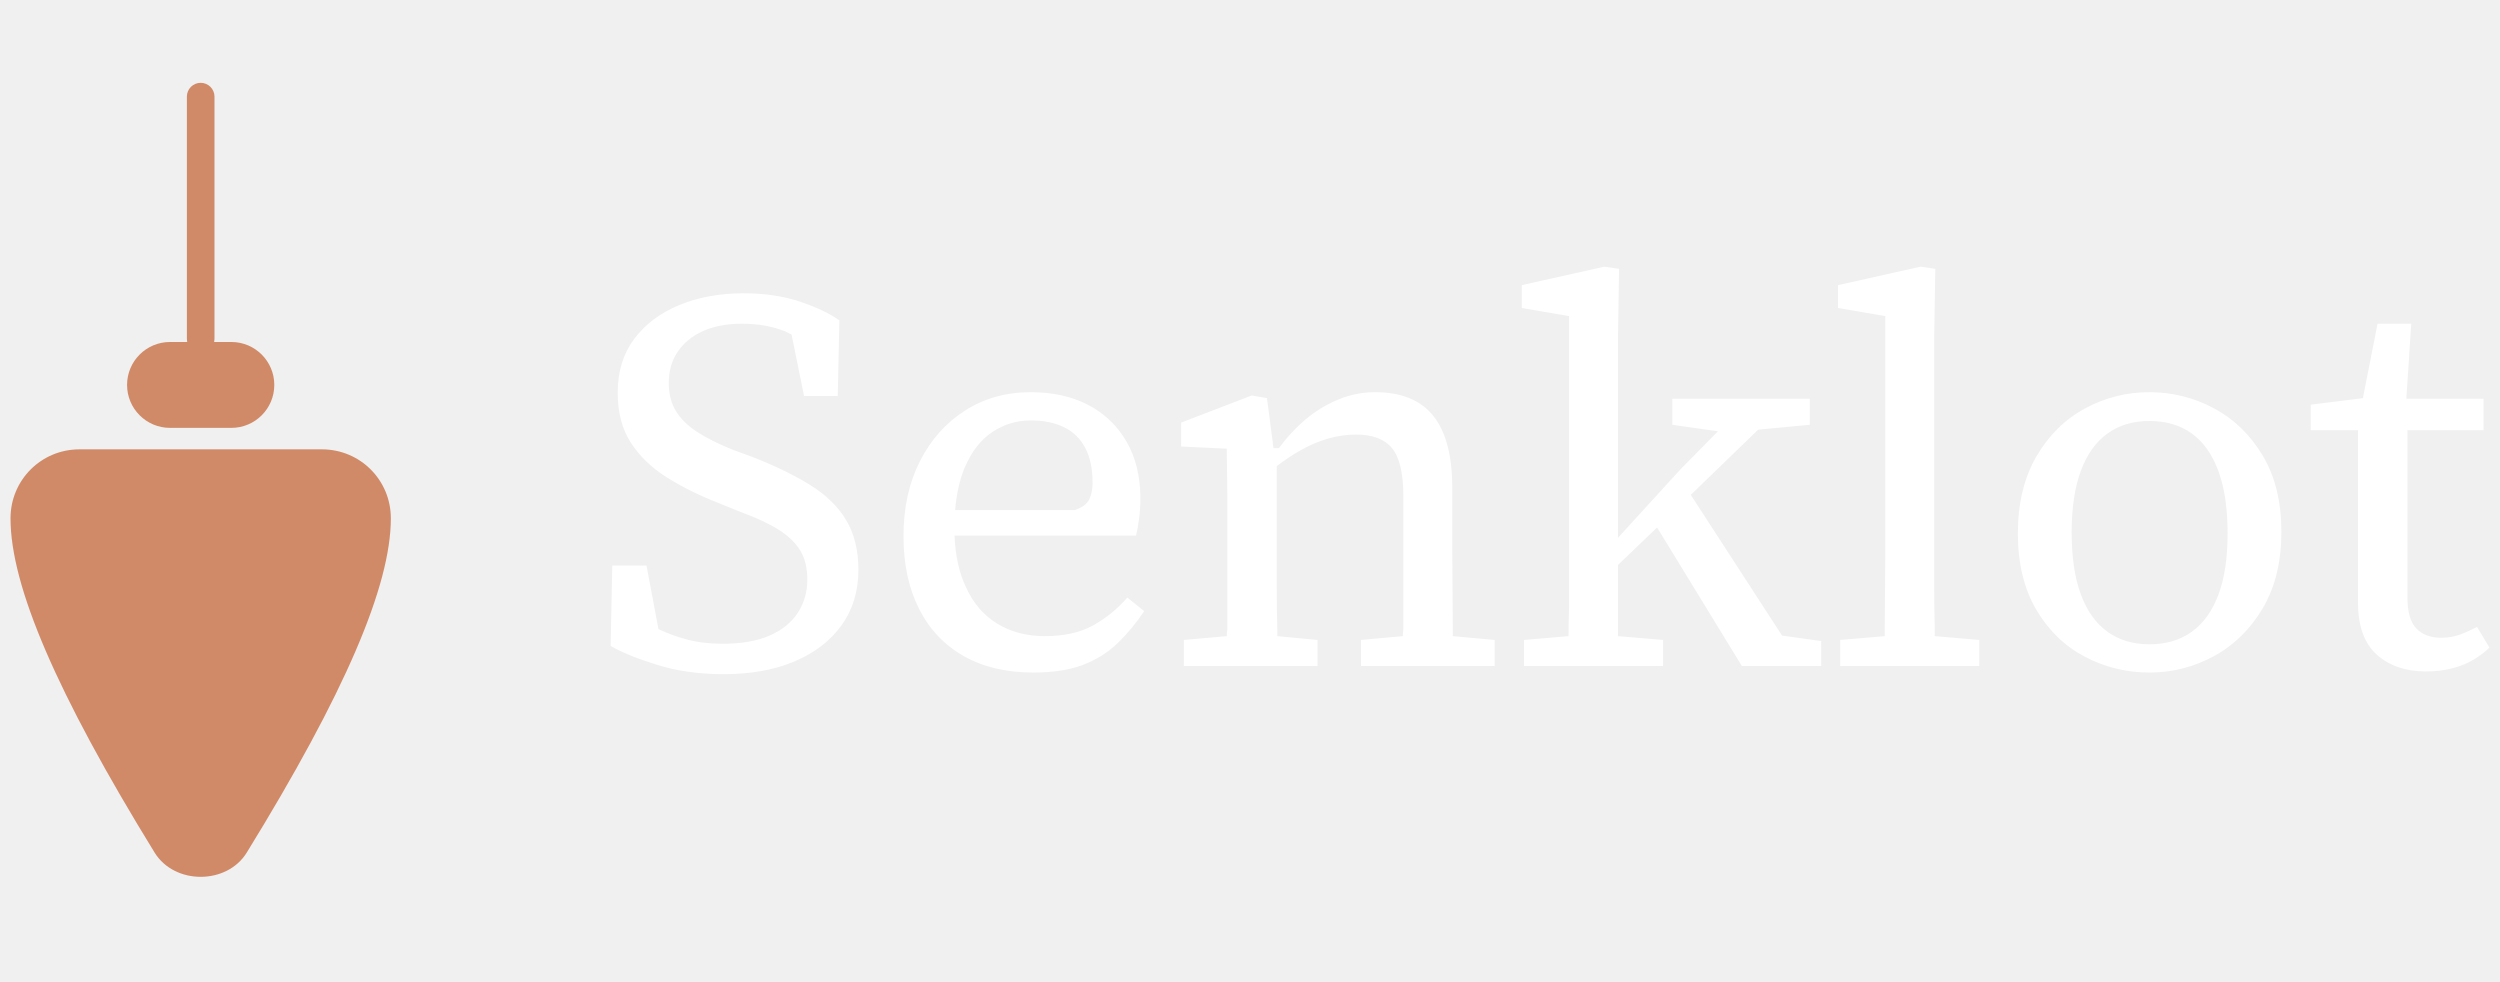
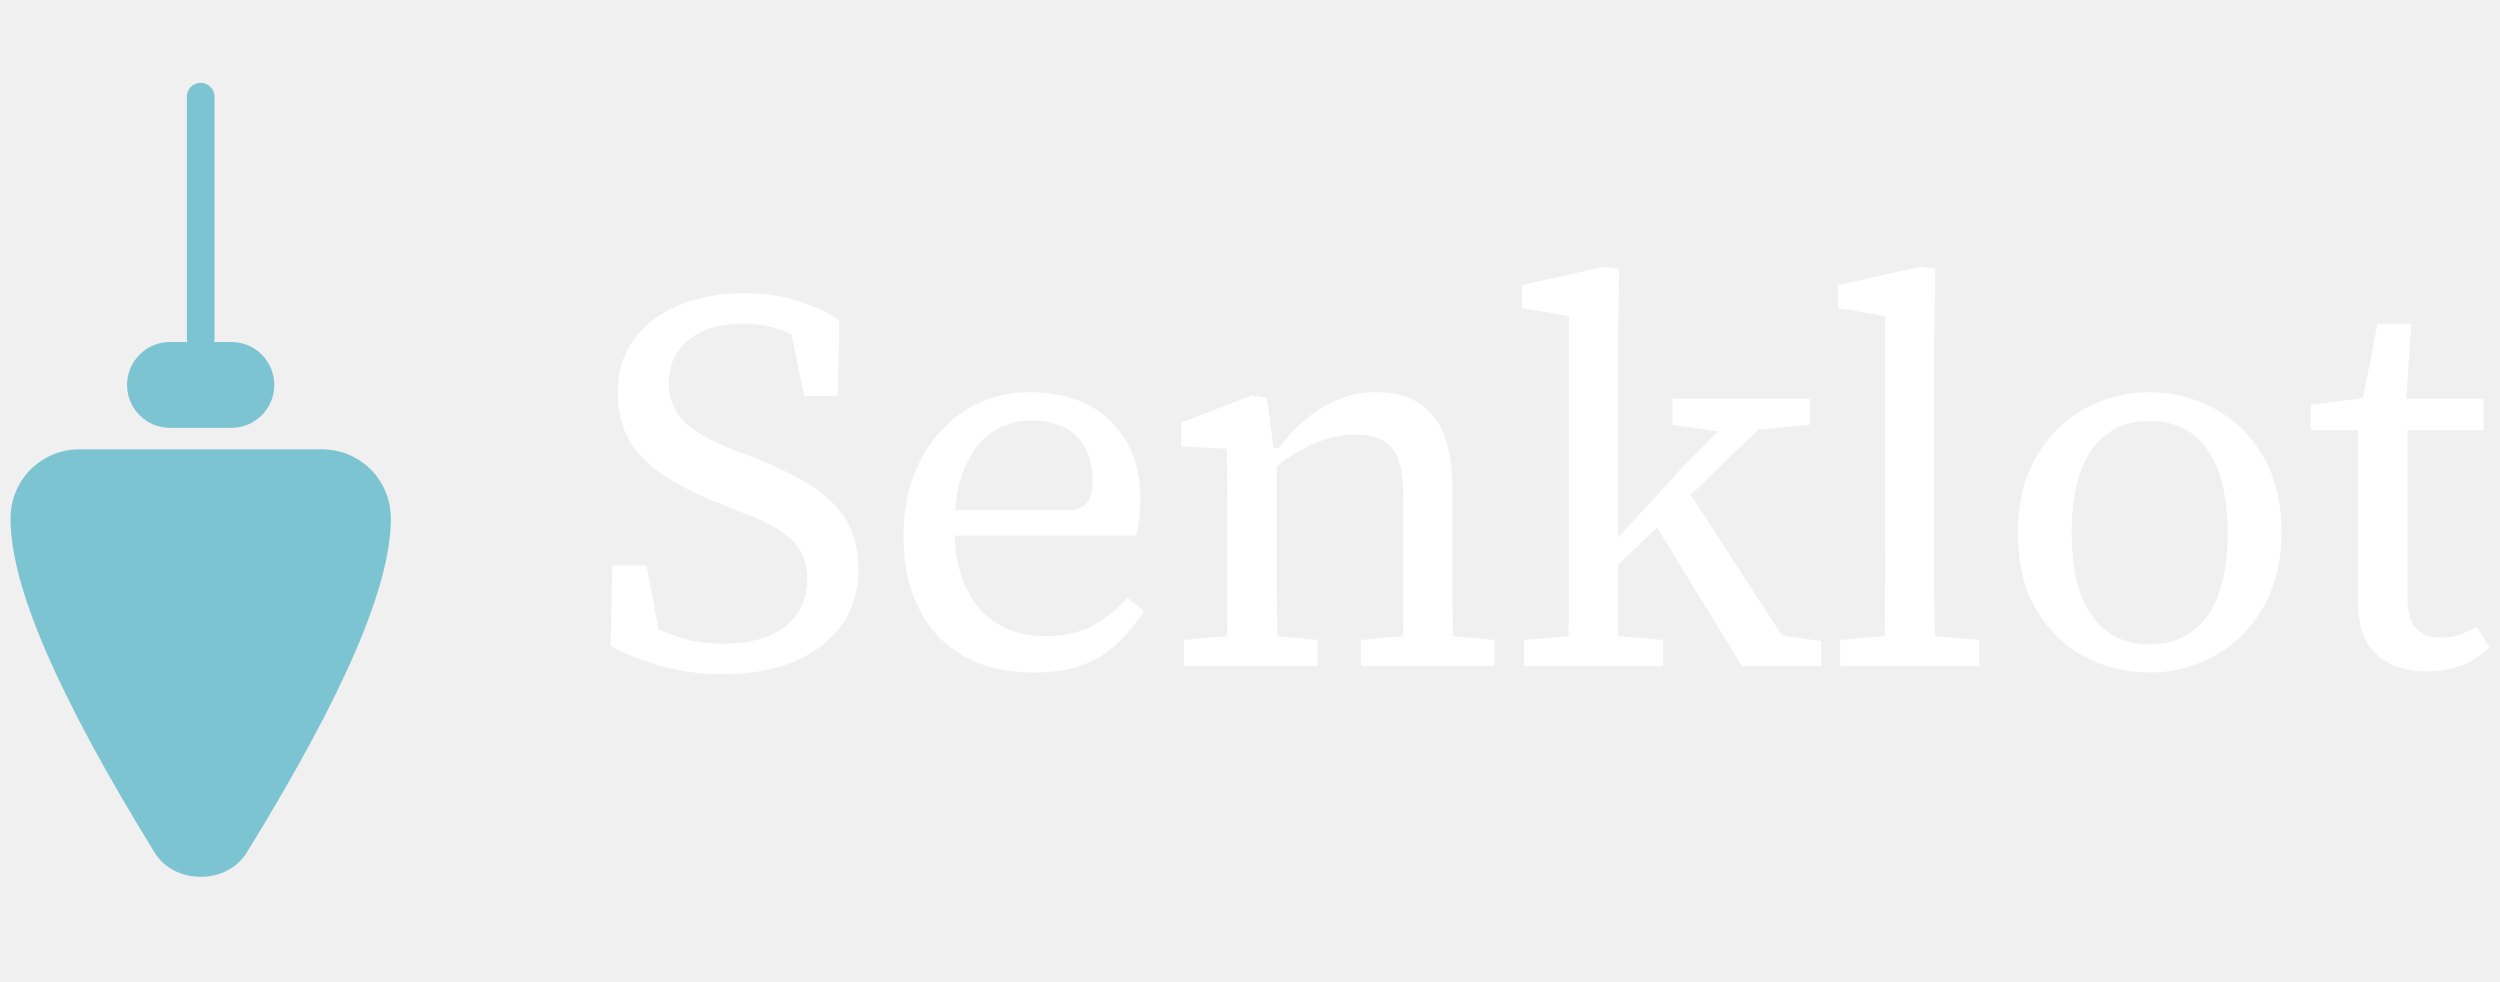
<svg xmlns="http://www.w3.org/2000/svg" viewBox="0 0 142.638 56" width="142.638" height="56" role="img" aria-labelledby="titel">
  <g fill="#FFFFFF">
-     <g transform="translate(-16.55 0) scale(0.875)" fill="#D08A68">
+     <g transform="translate(-16.55 0) scale(0.875)" fill="#7CC4D2">
      <rect x="31.1" y="5.4" width="1.8" height="17.6" rx="0.9" />
      <rect x="27.2" y="22.3" width="9.6" height="5.6" rx="2.8" />
      <path d="M19.6 33.8C19.6 31.3 21.6 29.3 24.1 29.3H39.9C42.4 29.3 44.4 31.3 44.4 33.8C44.4 38.2 41.4 45.2 35 55.6C33.7 57.7 30.3 57.7 29 55.6C22.6 45.2 19.6 38.2 19.6 33.8Z" />
    </g>
    <path transform="translate(33.6 38)" d="M7.688 0.465Q5.611 0.465 3.906 -0.062Q2.201 -0.589 1.24 -1.147L1.333 -5.735H3.286L3.968 -2.108Q4.743 -1.736 5.58 -1.519Q6.479 -1.271 7.626 -1.271Q9.238 -1.271 10.308 -1.736Q11.377 -2.201 11.919 -3.038Q12.462 -3.875 12.462 -4.929Q12.462 -5.921 12.059 -6.588Q11.656 -7.254 10.819 -7.781Q9.982 -8.308 8.618 -8.804L7.471 -9.269Q5.797 -9.92 4.479 -10.742Q3.162 -11.563 2.402 -12.726Q1.643 -13.888 1.643 -15.593Q1.643 -17.391 2.573 -18.646Q3.503 -19.902 5.13 -20.584Q6.758 -21.266 8.835 -21.266Q10.633 -21.266 12.059 -20.785Q13.485 -20.305 14.291 -19.716L14.198 -15.407H12.276L11.563 -18.91Q11.377 -19.003 11.191 -19.096Q10.106 -19.53 8.742 -19.53Q7.44 -19.53 6.51 -19.111Q5.58 -18.693 5.069 -17.934Q4.557 -17.174 4.557 -16.151Q4.557 -15.221 4.96 -14.555Q5.363 -13.888 6.169 -13.361Q6.975 -12.834 8.215 -12.338L9.393 -11.904Q11.284 -11.16 12.633 -10.323Q13.981 -9.486 14.678 -8.323Q15.376 -7.161 15.376 -5.487Q15.376 -3.658 14.415 -2.325Q13.454 -0.992 11.733 -0.264Q10.013 0.465 7.688 0.465Z M25.358 0.372Q23.033 0.372 21.375 -0.573Q19.716 -1.519 18.833 -3.271Q17.949 -5.022 17.949 -7.409Q17.949 -9.827 18.879 -11.671Q19.809 -13.516 21.452 -14.57Q23.095 -15.624 25.203 -15.624Q27.094 -15.624 28.489 -14.896Q29.884 -14.167 30.675 -12.803Q31.465 -11.439 31.465 -9.548Q31.465 -8.959 31.388 -8.386Q31.31 -7.812 31.217 -7.44H20.863Q20.925 -5.735 21.514 -4.495Q22.134 -3.131 23.297 -2.418Q24.459 -1.705 26.009 -1.705Q27.652 -1.705 28.753 -2.309Q29.853 -2.914 30.721 -3.906L31.682 -3.131Q31.0 -2.108 30.163 -1.302Q29.326 -0.496 28.179 -0.062Q27.032 0.372 25.358 0.372ZM20.894 -8.897H27.714Q28.365 -9.114 28.551 -9.517Q28.737 -9.92 28.737 -10.447Q28.737 -11.656 28.319 -12.447Q27.9 -13.237 27.11 -13.625Q26.319 -14.012 25.203 -14.012Q24.025 -14.012 23.033 -13.361Q22.041 -12.71 21.452 -11.346Q21.018 -10.323 20.894 -8.897Z M33.945 0.0V-1.488L36.394 -1.705Q36.394 -1.891 36.425 -2.077Q36.425 -3.224 36.425 -4.433V-9.765Q36.425 -10.447 36.409 -11.082Q36.394 -11.718 36.394 -12.4L33.79 -12.524V-13.888L37.82 -15.438L38.688 -15.283L39.06 -12.431H39.37Q40.021 -13.33 40.858 -14.043Q41.695 -14.756 42.718 -15.19Q43.741 -15.624 44.857 -15.624Q47.089 -15.624 48.174 -14.276Q49.259 -12.927 49.259 -10.168V-6.665Q49.259 -5.611 49.275 -4.418Q49.29 -3.224 49.29 -2.077Q49.29 -1.891 49.29 -1.705L51.677 -1.488V0.0H44.051V-1.488L46.438 -1.705Q46.438 -1.891 46.469 -2.077Q46.469 -3.224 46.469 -4.433V-9.672Q46.469 -11.625 45.834 -12.415Q45.198 -13.206 43.772 -13.206Q42.966 -13.206 42.16 -12.973Q41.354 -12.741 40.548 -12.276Q39.897 -11.904 39.246 -11.408V-4.433Q39.246 -3.224 39.277 -2.077Q39.277 -1.891 39.277 -1.705L41.571 -1.488V0.0Z M53.351 0.0V-1.488L55.893 -1.705Q55.893 -2.511 55.924 -3.348Q55.924 -4.185 55.924 -5.022V-19.964L53.227 -20.429V-21.731L57.939 -22.785L58.776 -22.661L58.714 -18.724V-7.316L62.279 -11.222L64.418 -13.392L61.814 -13.764V-15.252H69.657V-13.764L66.712 -13.485L62.868 -9.765L68.076 -1.736L70.308 -1.426V0.0H65.782L60.946 -7.905L58.714 -5.766V-3.348Q58.714 -2.511 58.714 -1.705L61.287 -1.488V0.0Z M71.393 0.0V-1.488L73.935 -1.705Q73.935 -1.984 73.935 -2.232Q73.935 -3.348 73.951 -4.464Q73.966 -5.58 73.966 -6.665V-19.964L71.269 -20.429V-21.731L75.981 -22.785L76.818 -22.661L76.756 -18.724V-4.464Q76.756 -3.348 76.787 -2.232Q76.787 -1.984 76.787 -1.705L79.329 -1.488V0.0Z M89.032 0.372Q87.079 0.372 85.359 -0.527Q83.638 -1.426 82.584 -3.208Q81.53 -4.991 81.53 -7.564Q81.53 -10.137 82.584 -11.95Q83.638 -13.764 85.359 -14.694Q87.079 -15.624 89.032 -15.624Q90.985 -15.624 92.706 -14.71Q94.426 -13.795 95.496 -12.012Q96.565 -10.23 96.565 -7.657Q96.565 -5.084 95.496 -3.286Q94.426 -1.488 92.706 -0.558Q90.985 0.372 89.032 0.372ZM89.032 -1.24Q90.458 -1.24 91.45 -1.953Q92.442 -2.666 92.969 -4.061Q93.496 -5.456 93.496 -7.564Q93.496 -9.703 92.969 -11.129Q92.442 -12.555 91.45 -13.268Q90.458 -13.981 89.032 -13.981Q87.637 -13.981 86.645 -13.268Q85.653 -12.555 85.126 -11.145Q84.599 -9.734 84.599 -7.626Q84.599 -5.487 85.126 -4.077Q85.653 -2.666 86.645 -1.953Q87.637 -1.24 89.032 -1.24Z M104.811 0.31Q103.075 0.31 102.006 -0.651Q100.936 -1.612 100.936 -3.627V-13.454H98.239V-14.911L101.215 -15.283L102.052 -19.53H103.974L103.695 -15.252H108.097V-13.454H103.757V-3.906Q103.757 -2.666 104.269 -2.139Q104.78 -1.612 105.679 -1.612Q106.268 -1.612 106.764 -1.798Q107.26 -1.984 107.725 -2.232L108.438 -1.054Q108.097 -0.713 107.57 -0.387Q107.043 -0.062 106.346 0.124Q105.648 0.31 104.811 0.31Z" />
  </g>
</svg>
